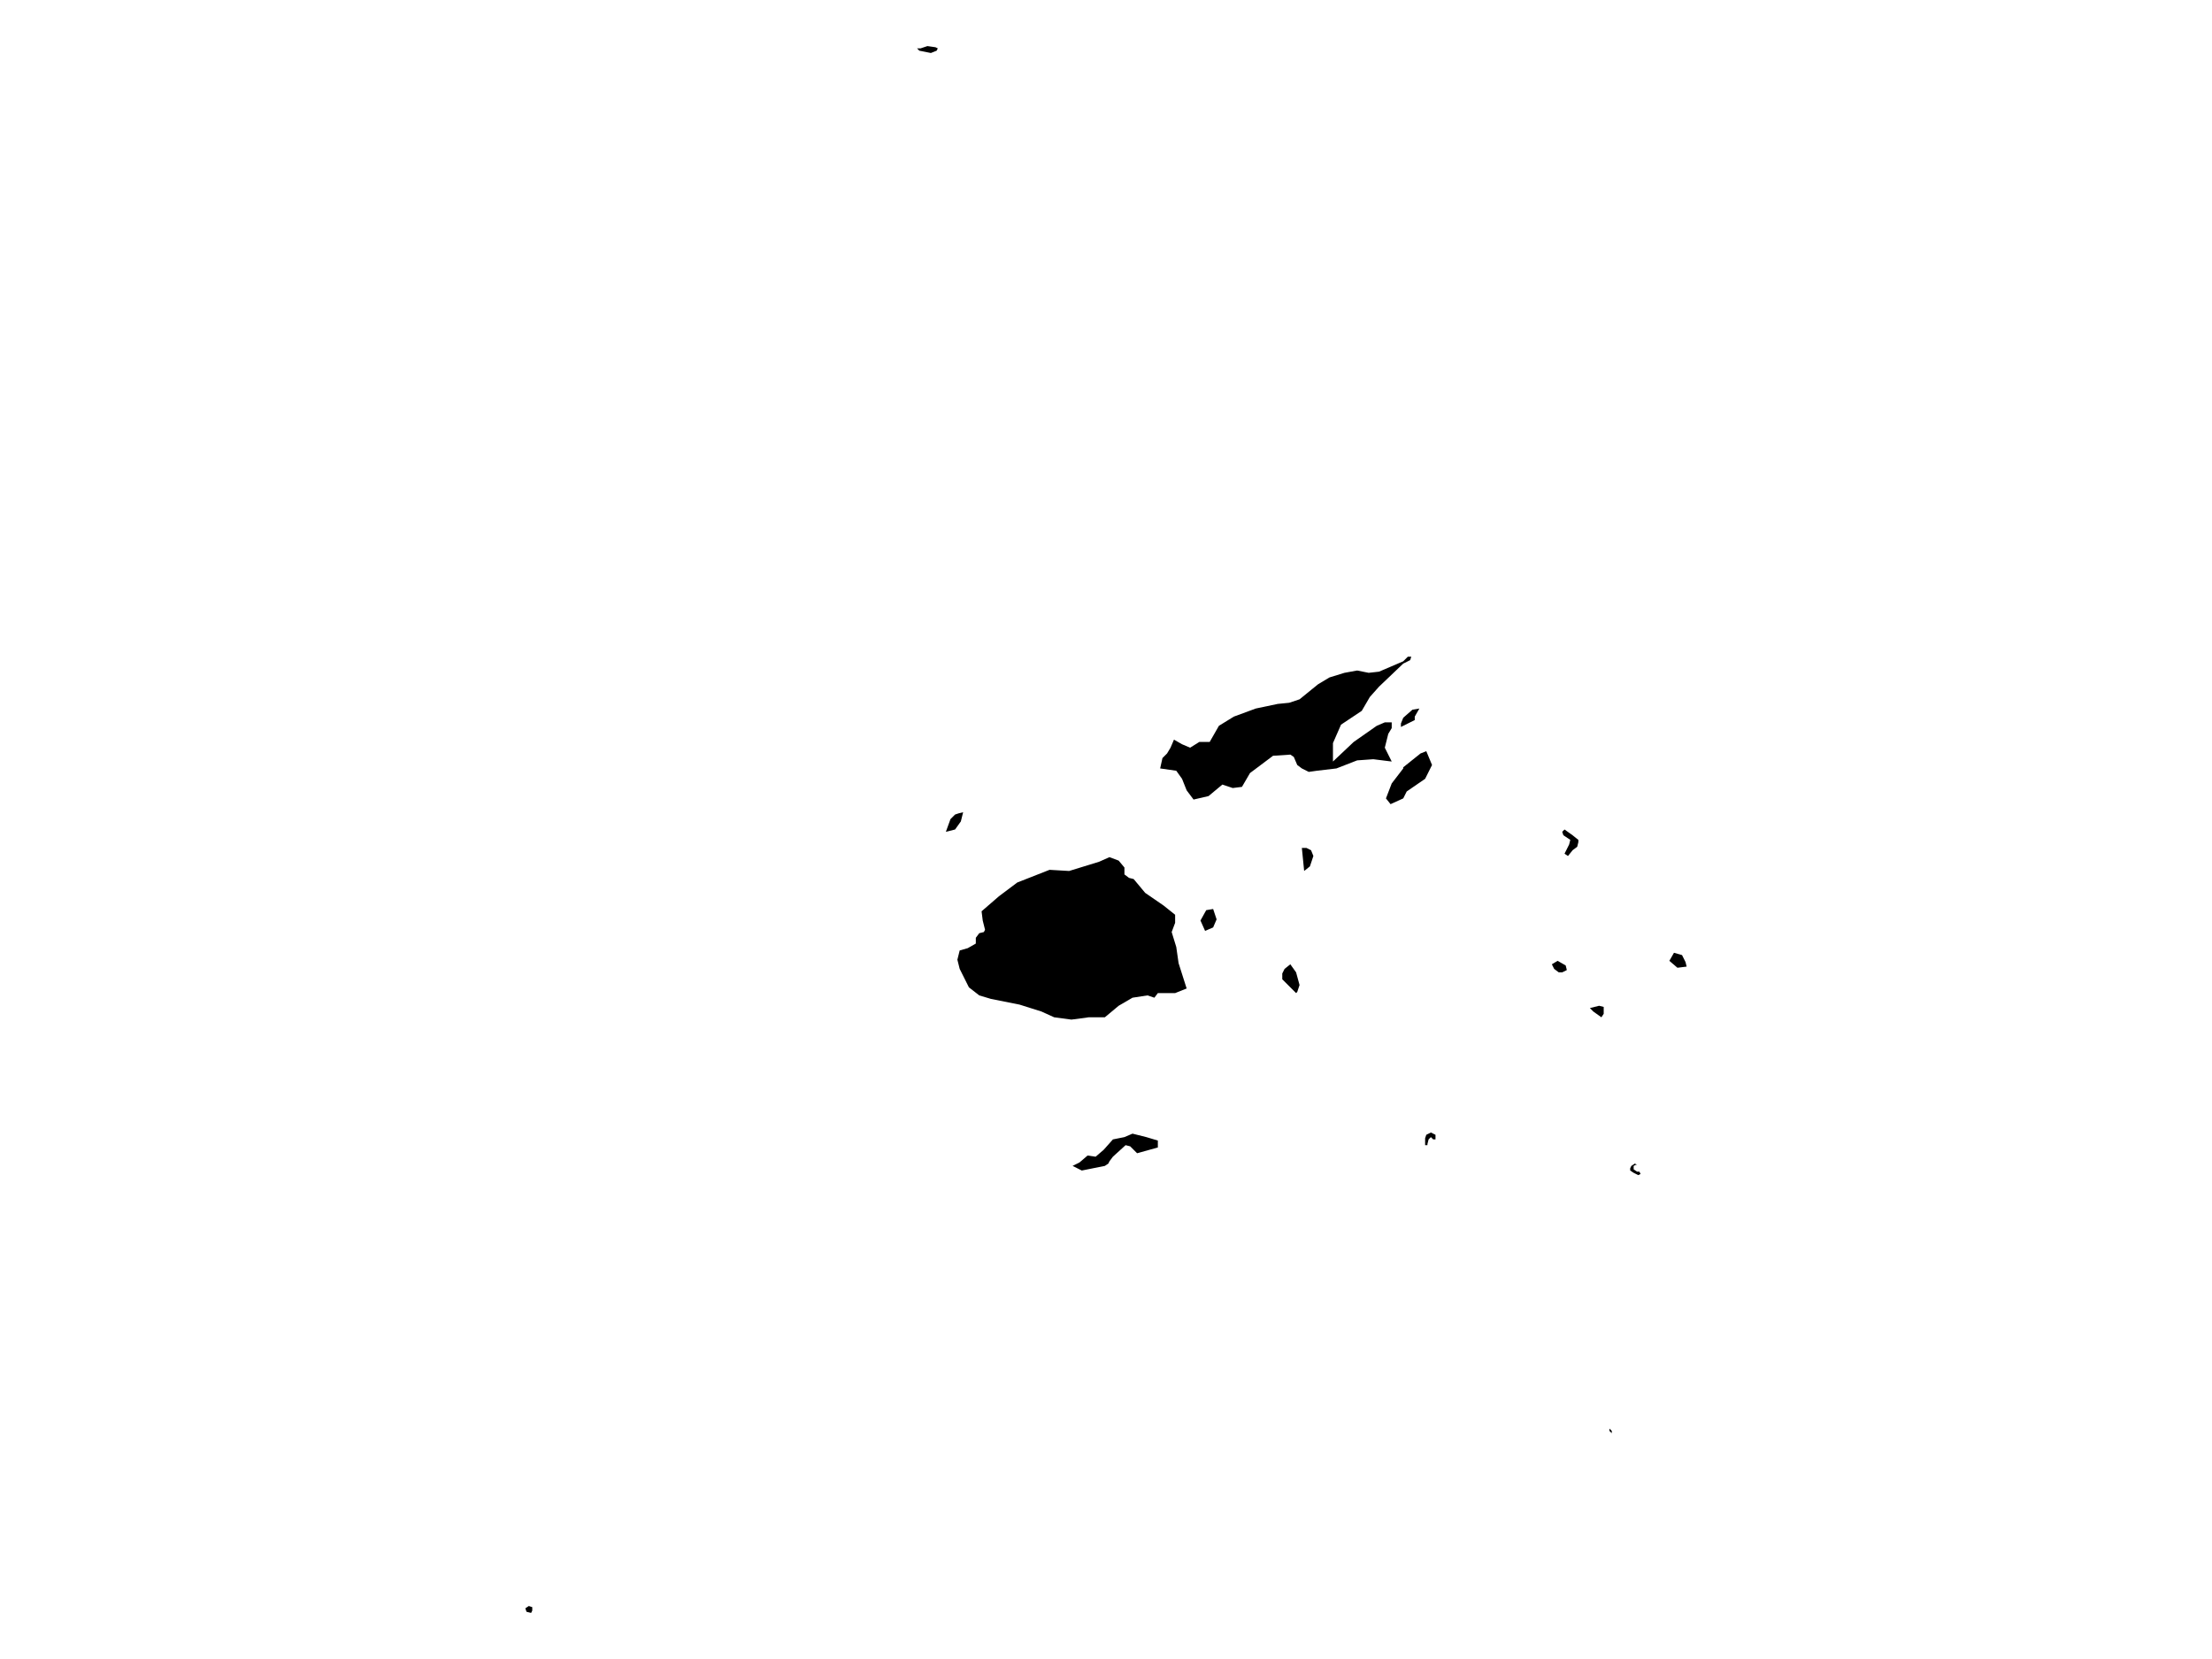
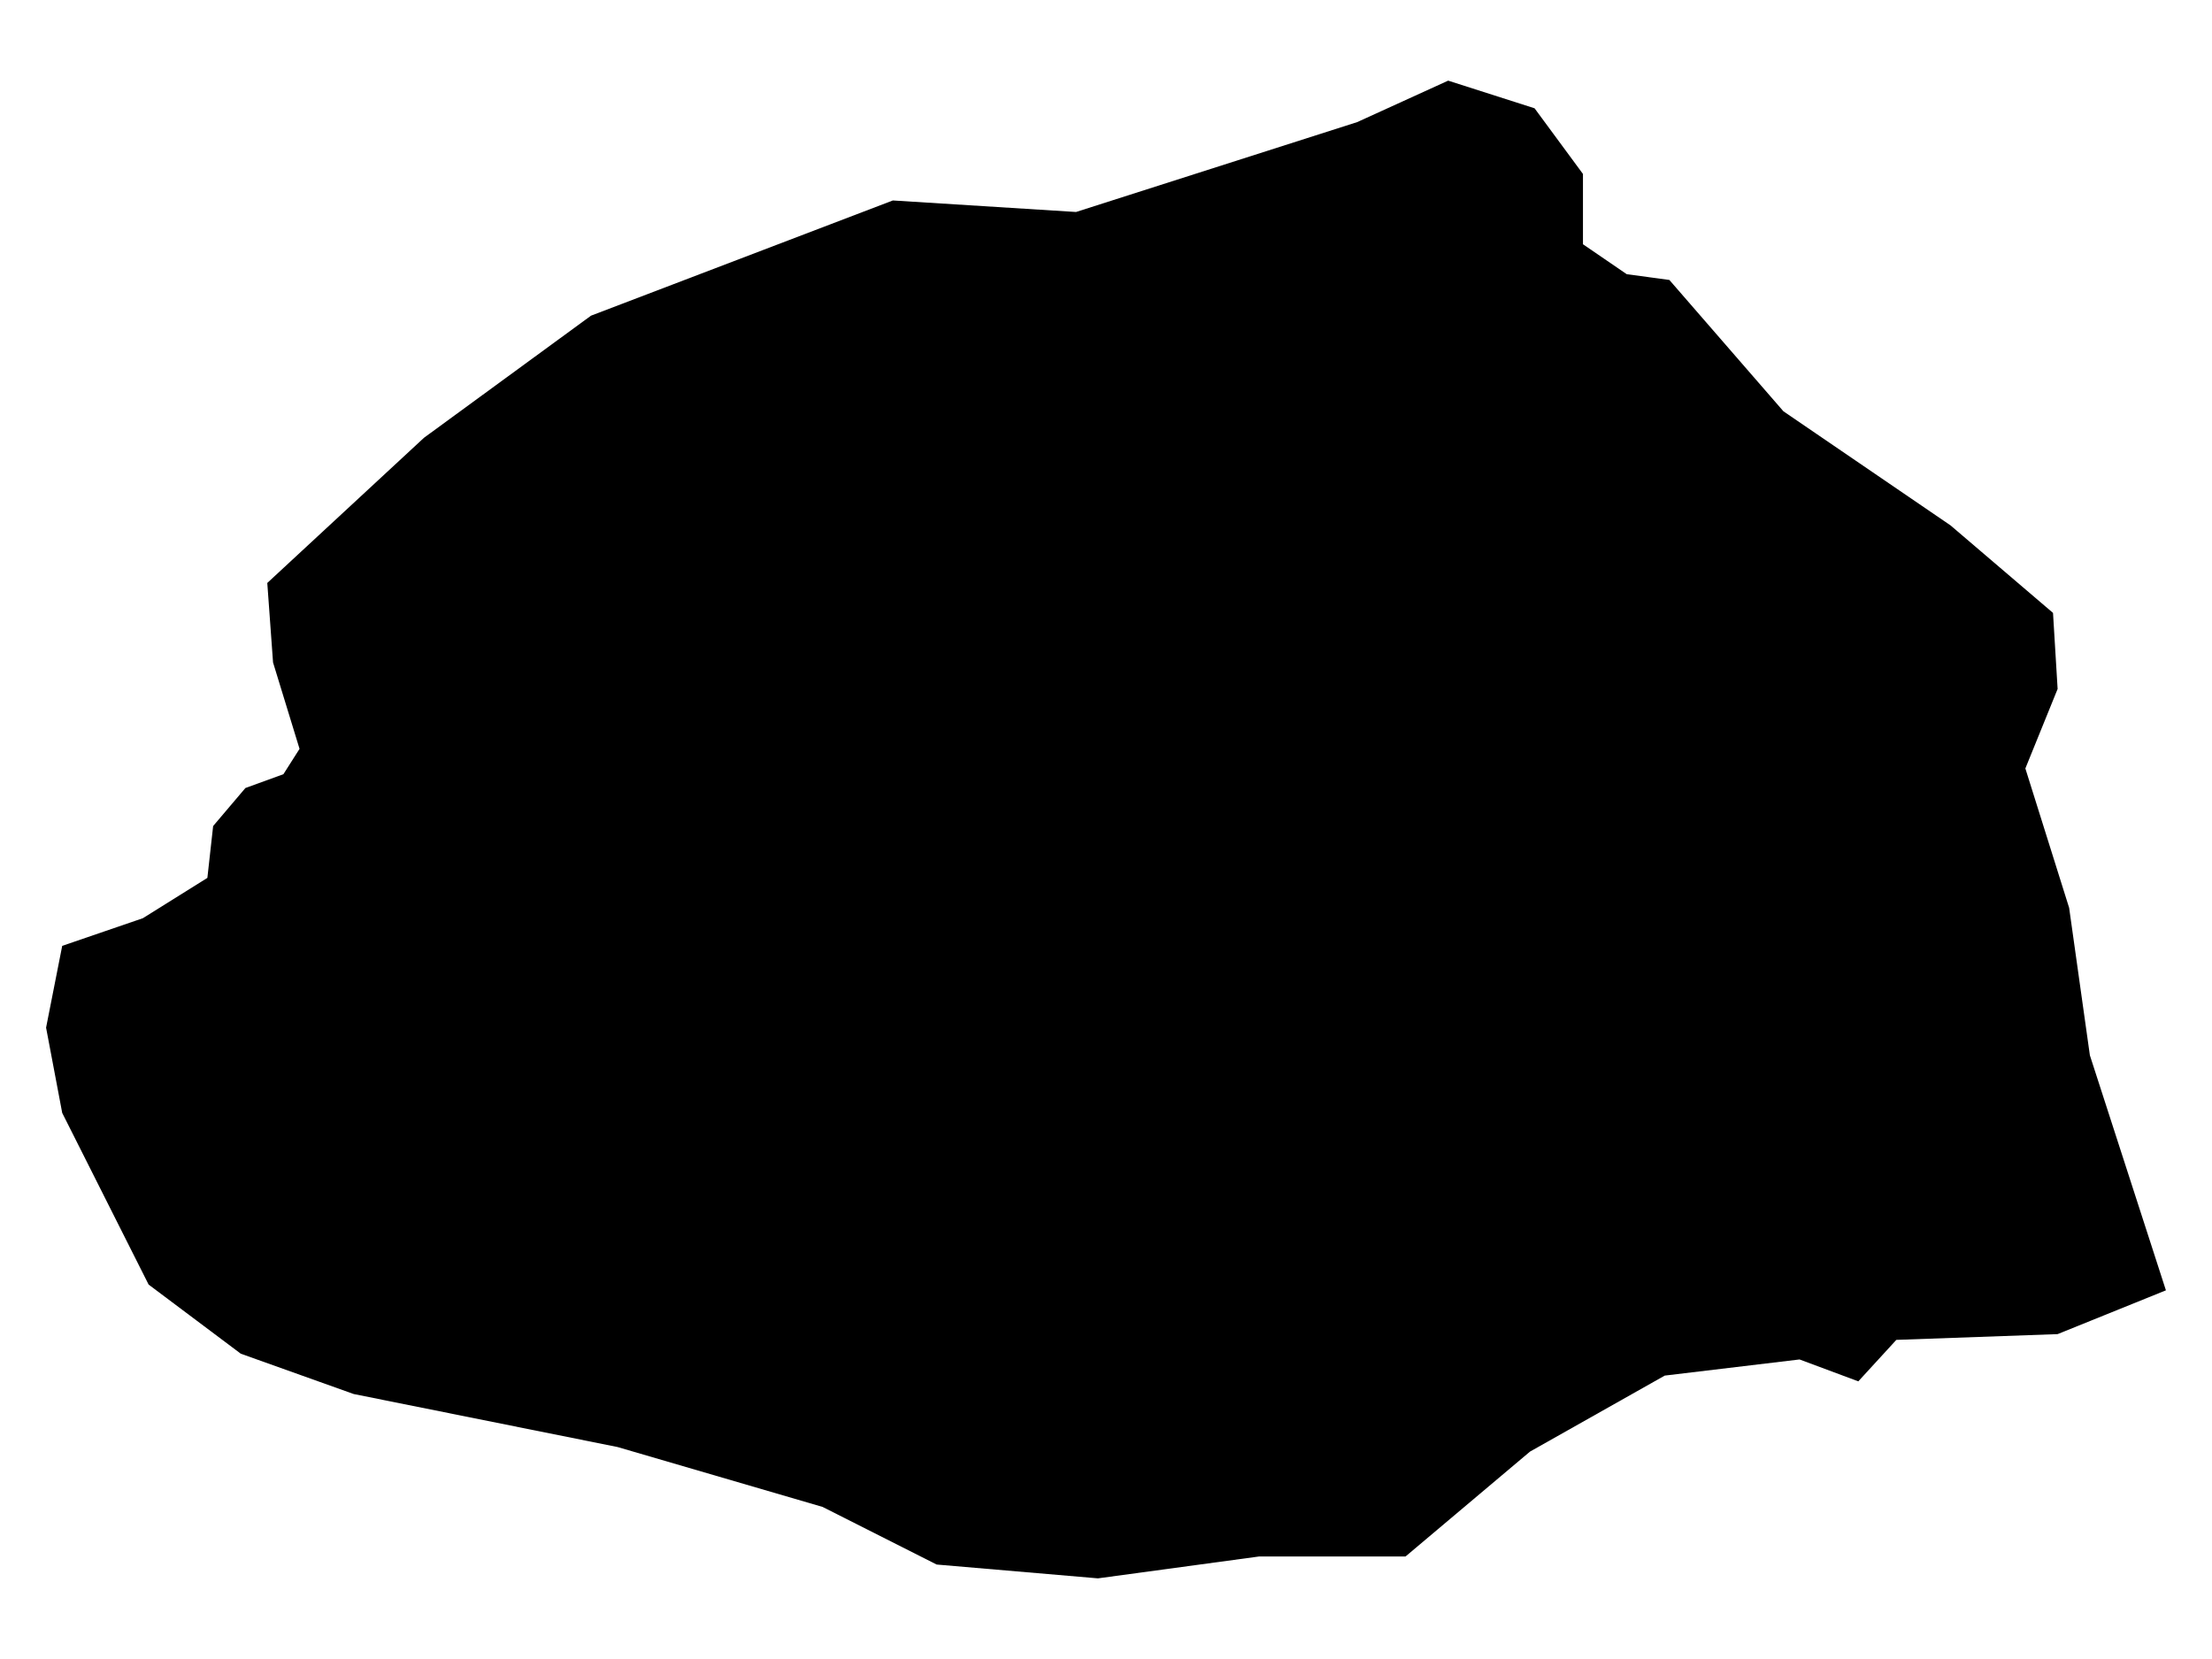
<svg xmlns="http://www.w3.org/2000/svg" viewBox="0 0 192 144">
-   <path d="M121.8,57.6L119.7,59.6L118.9,60.5L118.2,61.7L116.4,62.9L115.7,64.5L115.7,66.1L117.5,64.4L119.5,63L120.2,62.7L120.8,62.7L120.8,63.2L120.5,63.7L120.2,64.9L120.8,66.1L119.2,65.9L117.8,66L116,66.7L114.3,66.9L113.6,67L113,66.7L112.6,66.4L112.3,65.7L112,65.5L110.5,65.6L108.5,67.1L107.8,68.3L107,68.4L106.1,68.1L104.9,69.1L103.6,69.4L103,68.6L102.6,67.6L102.1,66.9L100.7,66.7L100.9,65.8L101.3,65.4L101.6,64.9L101.9,64.2L102.6,64.6L103.3,64.9L104.1,64.4L105,64.4L105.8,63L107.1,62.2L109,61.5L110.9,61.1L111.9,61L112.8,60.7L114.4,59.4L115.4,58.8L116.7,58.4L117.8,58.2L118.8,58.4L119.7,58.3L121.8,57.4ZM97.6,75.3L97.6,75.9L98,76.2L98.4,76.3L99.4,77.5L101,78.6L102,79.4L102,80.1L101.7,80.9L102.1,82.2L102.3,83.6L103,85.8L102,86.2L100.5,86.2L100.2,86.6L99.6,86.4L98.3,86.6L97.1,87.3L95.9,88.3L94.5,88.3L93,88.5L91.5,88.3L90.4,87.8L88.5,87.2L86,86.7L85,86.4L84.1,85.7L83.3,84.1L83.1,83.3L83.3,82.5L84,82.3L84.7,81.9L84.7,81.4L85,81L85.4,80.9L85.5,80.7L85.3,79.9L85.2,79.1L86.7,77.8L88.3,76.6L91.1,75.5L92.8,75.6L95.4,74.8L96.3,74.4L97.1,74.7ZM121.8,66.6L123.3,65.4L123.8,65.2L124.3,66.4L123.7,67.6L122.1,68.7L121.8,69.3ZM121.8,69.3L120.7,69.8L120.3,69.3L120.8,68L121.8,66.7L121.8,67.7ZM100.5,99L100.5,99.6L98.7,100.1L98.1,99.5L97.7,99.4L96.6,100.4L96.3,100.8L96.2,101L95.9,101.2L93.9,101.6L93.1,101.2L93.7,100.9L94.4,100.3L95.1,100.4L95.8,99.8L96.6,98.9L97.6,98.7L98.3,98.4L99.5,98.7ZM136,84.2L135.6,84.4L135.3,84.4L134.9,84.1L134.7,83.7L135.2,83.4L135.9,83.8ZM139.2,88L139,88.3L138.3,87.8L138,87.5L138.8,87.3L139.2,87.4ZM146.4,83.9L145.6,84L144.9,83.4L145.3,82.7L146,82.9L146.3,83.5ZM136.5,73.8L136.1,74.3L135.8,74.1L136.2,73.3L136.3,72.9L135.7,72.5L135.6,72.2L135.8,72L136.5,72.5L137,72.9L137,73.1L136.9,73.5ZM142.4,101.9L142.2,102L141.8,101.8L141.5,101.6L141.5,101.4L141.6,101.2L141.9,101L142.1,101.1L142,101.1L141.8,101.2L141.8,101.5L142.1,101.7L142.3,101.7ZM124.6,98.5L124.6,98.9L124.4,98.9L124.2,98.7L124.1,98.8L124,98.9L123.9,99.3L123.9,99.4L123.7,99.4L123.7,99.1L123.7,98.8L123.8,98.5L124.2,98.3ZM82.9,72L82.1,72.2L82.5,71.1L82.9,70.7L83.2,70.6L83.6,70.5L83.4,71.3ZM113.7,75.2L113.2,75.6L113,73.6L113.4,73.6L113.8,73.8L114,74.3ZM112.6,86.1L112.5,86.2L111.3,85L111.3,84.5L111.5,84.1L112,83.7L112.5,84.4L112.8,85.5ZM105.3,80.5L104.6,80.8L104.2,79.9L104.7,79L105.3,78.9L105.6,79.8ZM121.8,63L121.6,63.1L121.6,62.8L121.8,62.3L122.6,61.6L123.2,61.5L122.8,62.2L122.8,62.5L121.8,63ZM121.8,57.4L122.2,57L122.5,57L122.4,57.3L121.8,57.6ZM81.3,4.4L80.8,4.6L79.8,4.4L79.6,4.2L79.9,4.2L80.5,4L81.2,4.1L81.4,4.2ZM46.2,139.8L46.1,140L45.7,139.9L45.6,139.6L45.9,139.4L46.2,139.5ZM139.9,124.3L139.9,124.4L139.9,124.4L139.8,124.3L139.7,124.2L139.7,124.1L139.7,124L139.7,124L139.8,124.1L139.9,124.2Z" />
+   <path d="M137.4,15.1L137.4,21.2L141.2,23.8L144.9,24.3L154.8,35.7L169.3,45.6L178.2,53.2L178.6,59.8L175.8,66.7L179.6,78.8L181.4,91.6L188,112L178.6,115.8L164.6,116.3L161.3,119.9L156.2,118L144.5,119.4L132.8,126L122,135.1L109.3,135.1L95.3,137L81.3,135.8L71.4,130.8L53.6,125.6L30.7,121L20.9,117.5L12.9,111.5L5.4,96.6L4,89.2L5.4,82.1L12.4,79.7L18,76.2L18.5,71.7L21.3,68.4L24.6,67.2L26,65L23.7,57.5L23.2,50.6L36.8,38L51.3,27.4L77.5,17.4L93.4,18.4L117.8,10.6L125.7,7L133.2,9.4Z" />
</svg>
